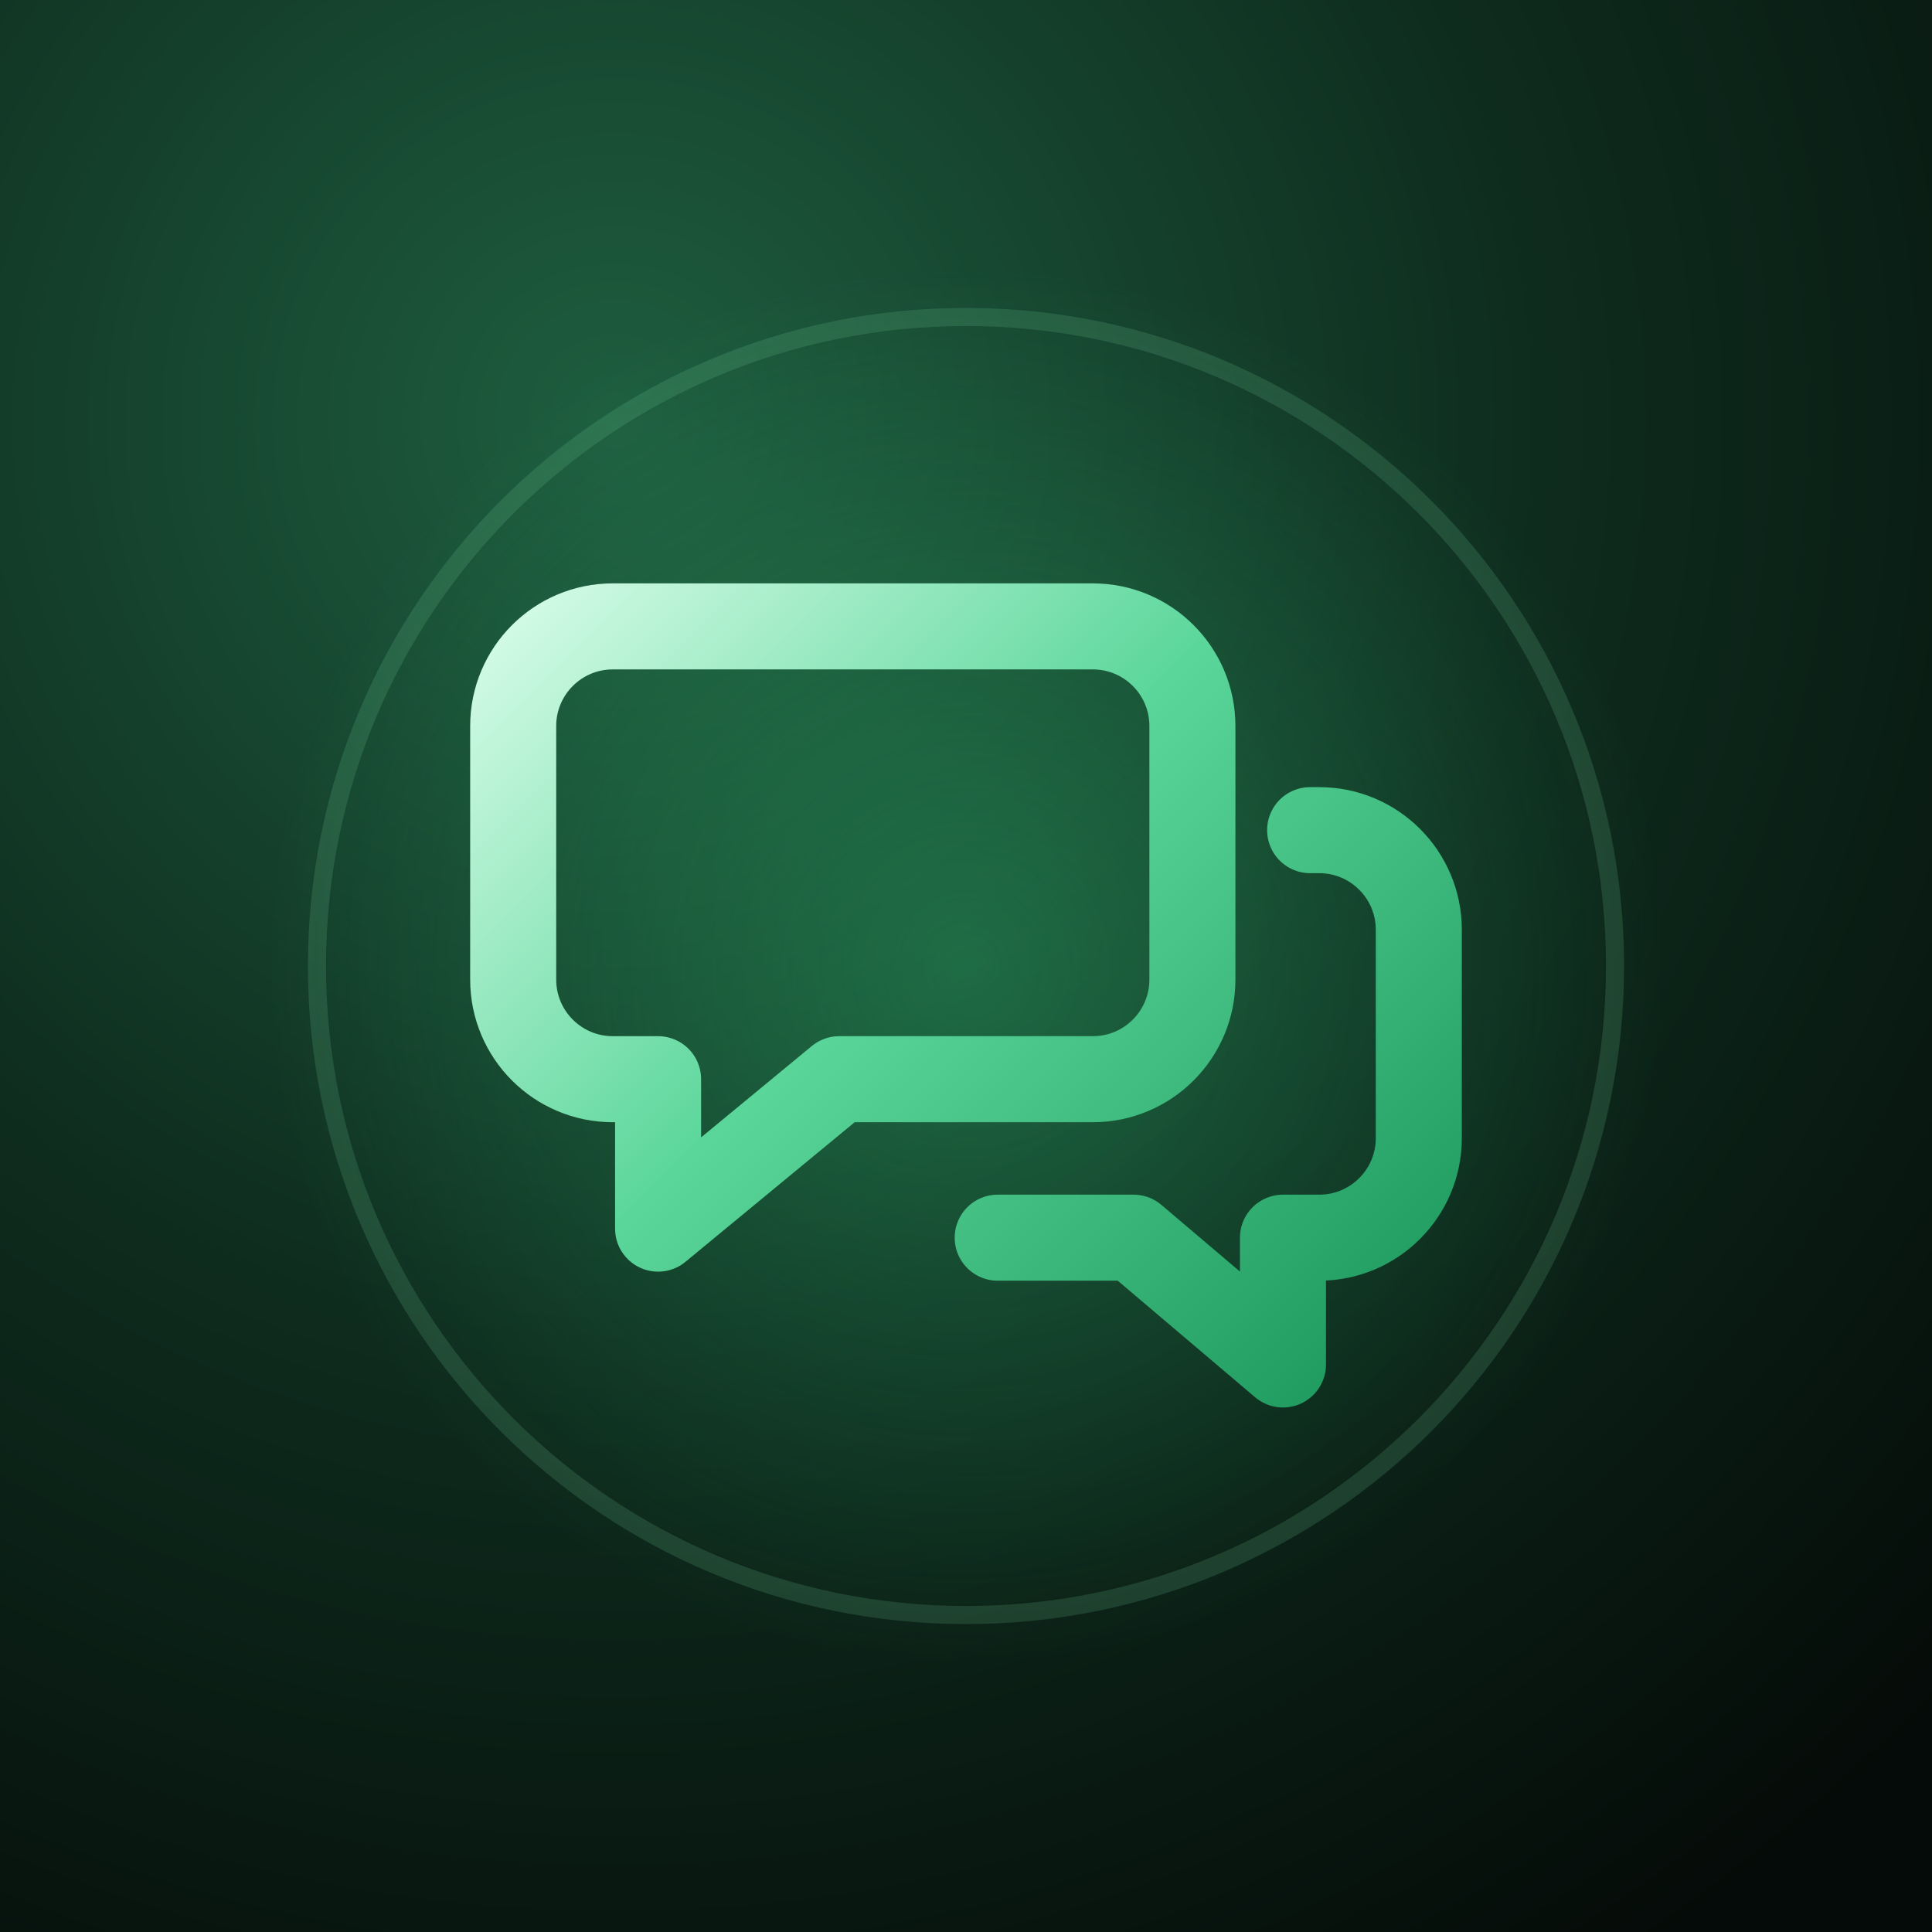
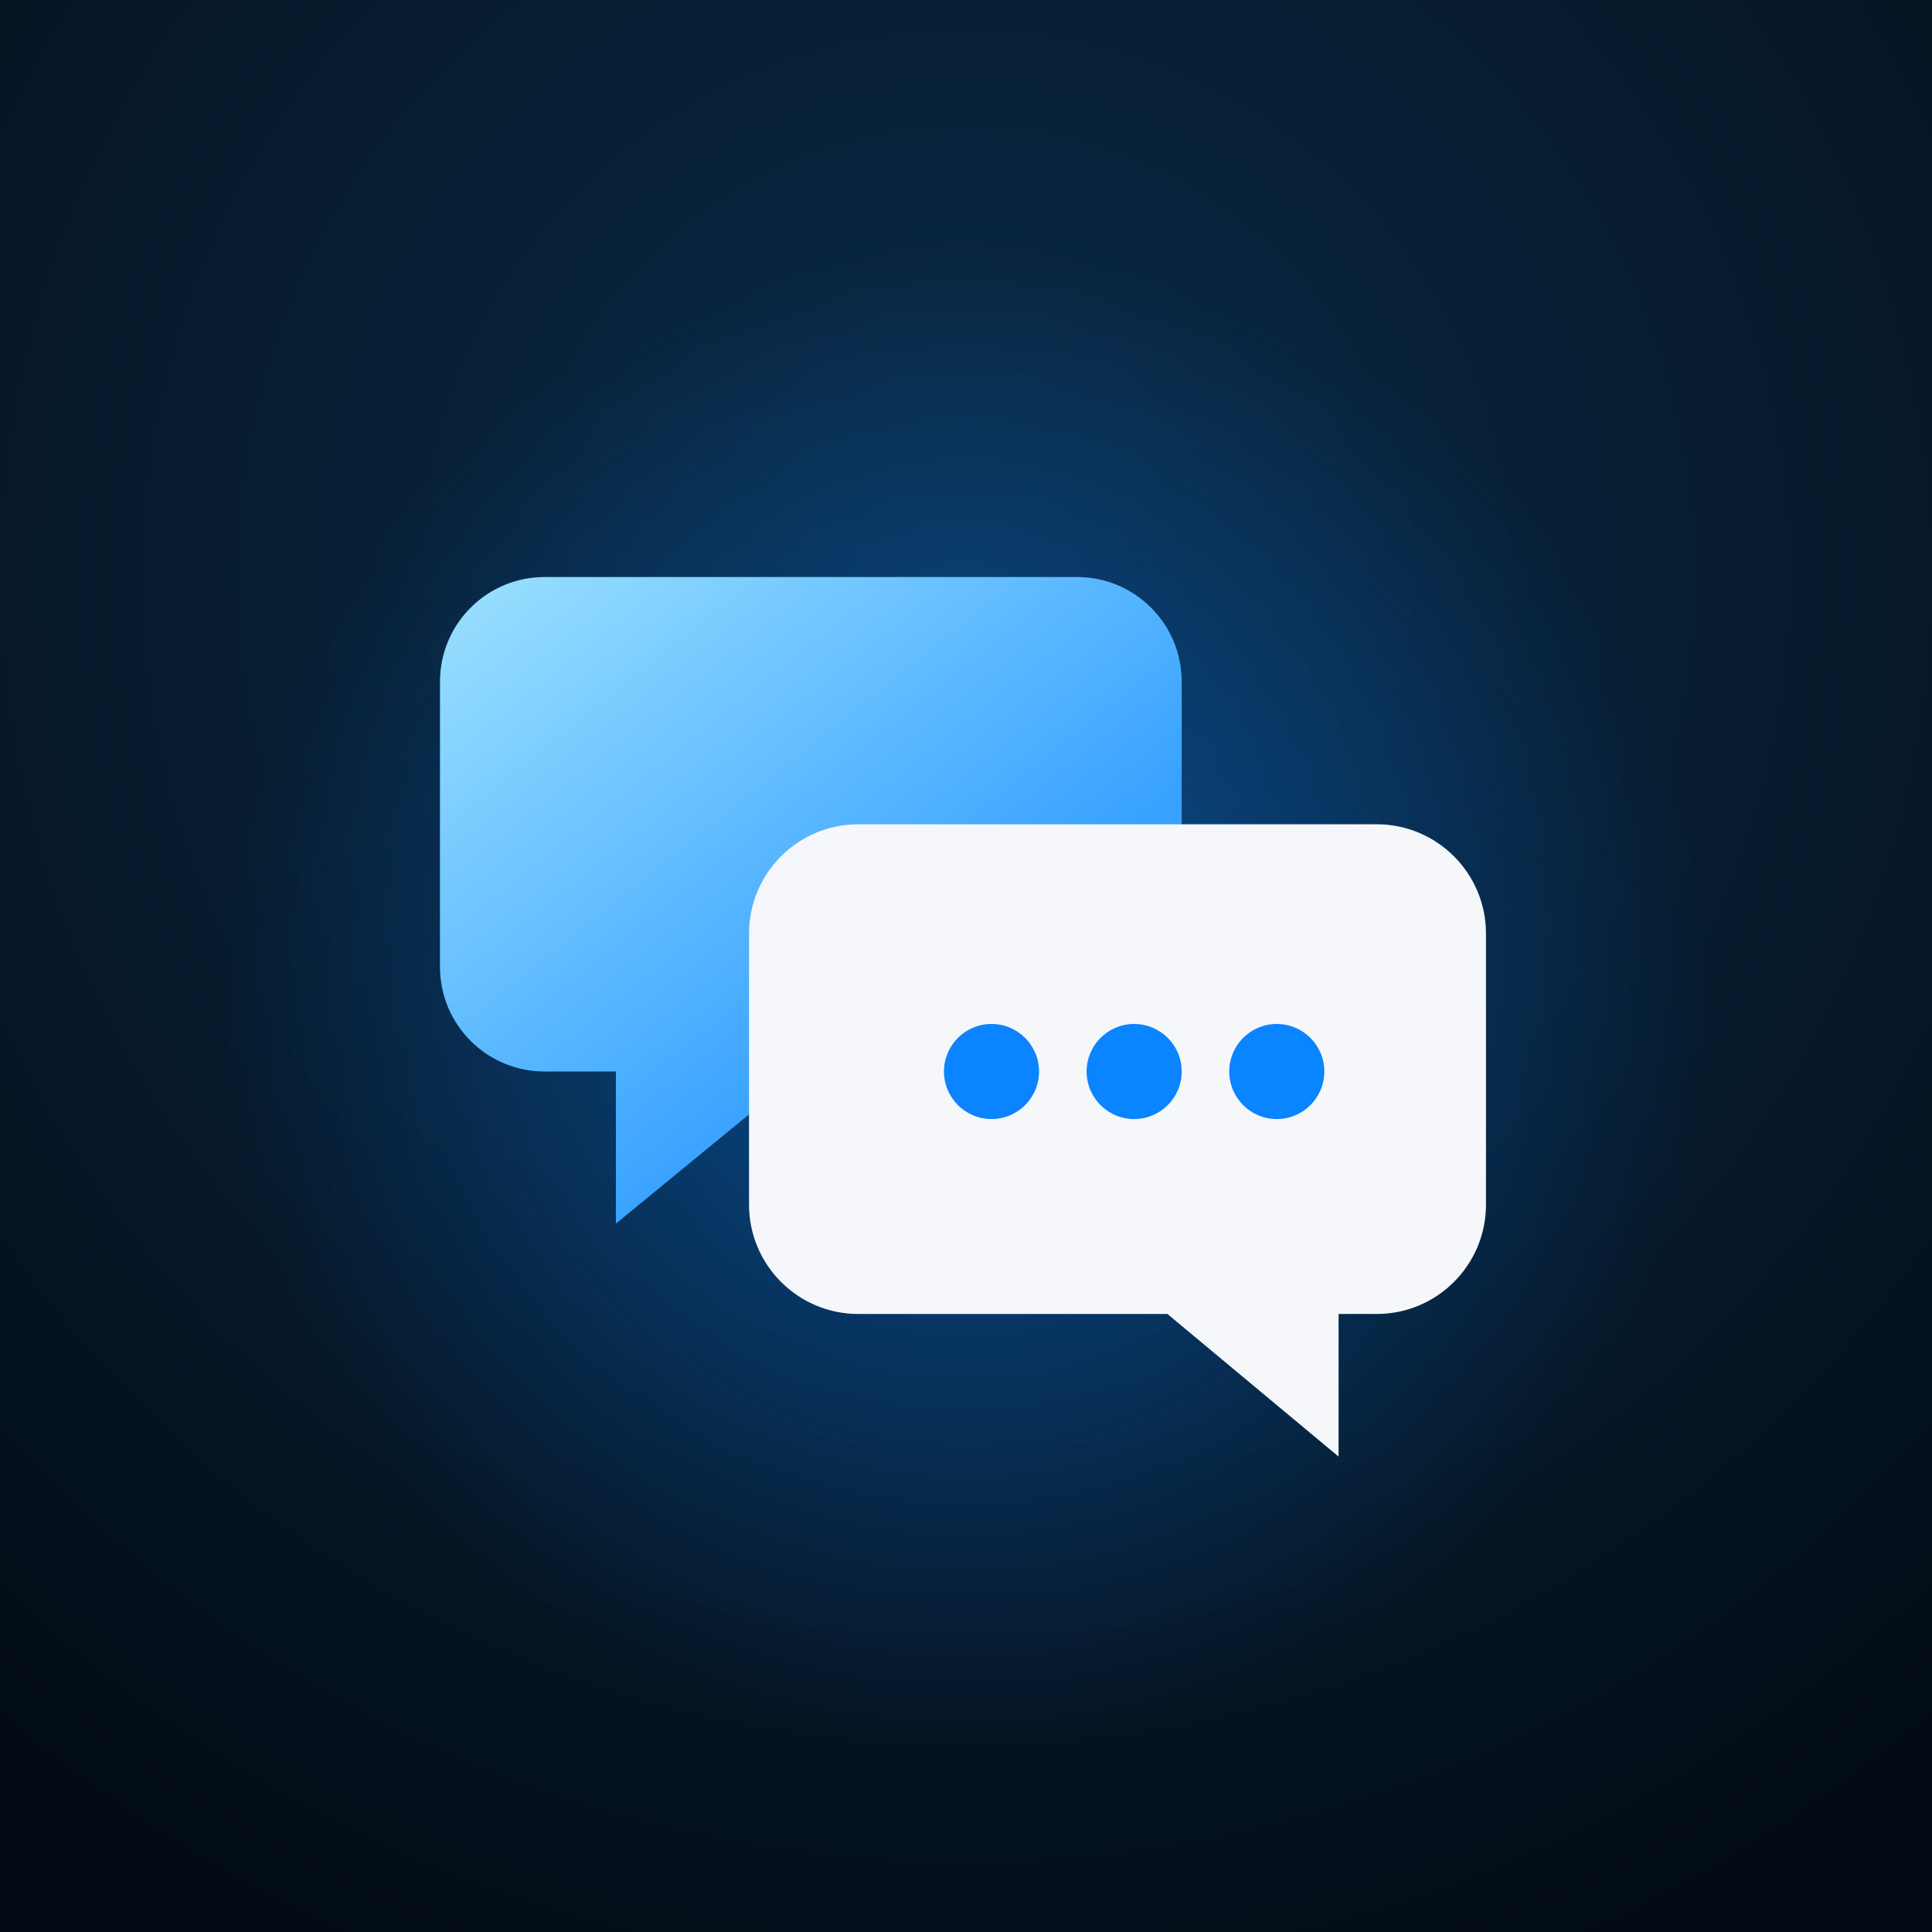
<svg xmlns="http://www.w3.org/2000/svg" viewBox="0 0 128 128">
  <defs>
-     <radialGradient id="bg" cx="32%" cy="22%" r="95%">
-       <stop offset="0" stop-color="#1e5e3f" />
-       <stop offset=".5" stop-color="#0e2c1e" />
-       <stop offset="1" stop-color="#050b08" />
+     <radialGradient id="bg" cx="50%" cy="30%" r="80%">
+       <stop offset="0" stop-color="#0a2c4a" />
+       <stop offset="1" stop-color="#030b14" />
    </radialGradient>
-     <linearGradient id="ink" gradientUnits="userSpaceOnUse" x1="3" y1="3" x2="21" y2="21">
-       <stop offset="0" stop-color="#d4fbe6" />
-       <stop offset=".45" stop-color="#5ad69a" />
-       <stop offset="1" stop-color="#1f9a5e" />
+     <radialGradient id="glow" cx="50%" cy="50%" r="50%">
+       <stop offset="0" stop-color="#0a84ff" stop-opacity=".45" />
+       <stop offset="1" stop-color="#0a84ff" stop-opacity="0" />
+     </radialGradient>
+     <linearGradient id="g" gradientUnits="userSpaceOnUse" x1="4" y1="2" x2="20" y2="22">
+       <stop offset="0" stop-color="#9be1ff" />
+       <stop offset=".5" stop-color="#3aa3ff" />
+       <stop offset="1" stop-color="#0a64d6" />
    </linearGradient>
-     <radialGradient id="glow" cx="50%" cy="50%" r="50%">
-       <stop offset="0" stop-color="#34c77b" stop-opacity=".35" />
-       <stop offset="1" stop-color="#34c77b" stop-opacity="0" />
-     </radialGradient>
  </defs>
  <rect width="128" height="128" fill="url(#bg)" />
-   <circle cx="64" cy="64" r="46" fill="url(#glow)" />
-   <circle cx="64" cy="64" r="43" fill="none" stroke="#7edca8" stroke-opacity=".16" stroke-width="1.2" />
-   <g transform="translate(28 28) scale(3)" fill="none" stroke="url(#ink)" stroke-width="1.9" stroke-linecap="round" stroke-linejoin="round">
-     <path d="M4.2 4.5h10.6a2.2 2.2 0 0 1 2.2 2.2v5.6a2.2 2.2 0 0 1-2.2 2.2H9.2l-4 3.3v-3.3h-1a2.2 2.2 0 0 1-2.2-2.2V6.7a2.2 2.2 0 0 1 2.2-2.2z" />
-     <path d="M19.6 9h.2A2.2 2.2 0 0 1 22 11.2v4.6a2.2 2.2 0 0 1-2.2 2.2h-.8v2.8l-3.3-2.8h-3" />
+   <circle cx="64" cy="66" r="50" fill="url(#glow)" />
+   <g transform="translate(26 25) scale(3.15)">
+     <path d="M3.2 4.2h11.2a2.2 2.2 0 0 1 2.2 2.2v6a2.2 2.2 0 0 1-2.2 2.2H8.6l-3.9 3.2v-3.2H3.2A2.2 2.2 0 0 1 1 12.4v-6a2.2 2.2 0 0 1 2.2-2.2z" fill="url(#g)" />
+     <path d="M9.8 9.4h10.9a2.3 2.3 0 0 1 2.3 2.3v5.7a2.3 2.3 0 0 1-2.3 2.3h-.8v3l-3.6-3h-6.5a2.3 2.3 0 0 1-2.3-2.3v-5.7a2.3 2.3 0 0 1 2.3-2.3z" fill="#f5f7fa" />
+     <circle cx="12.6" cy="14.6" r="1" fill="#0a84ff" />
+     <circle cx="15.6" cy="14.6" r="1" fill="#0a84ff" />
+     <circle cx="18.6" cy="14.6" r="1" fill="#0a84ff" />
  </g>
</svg>
